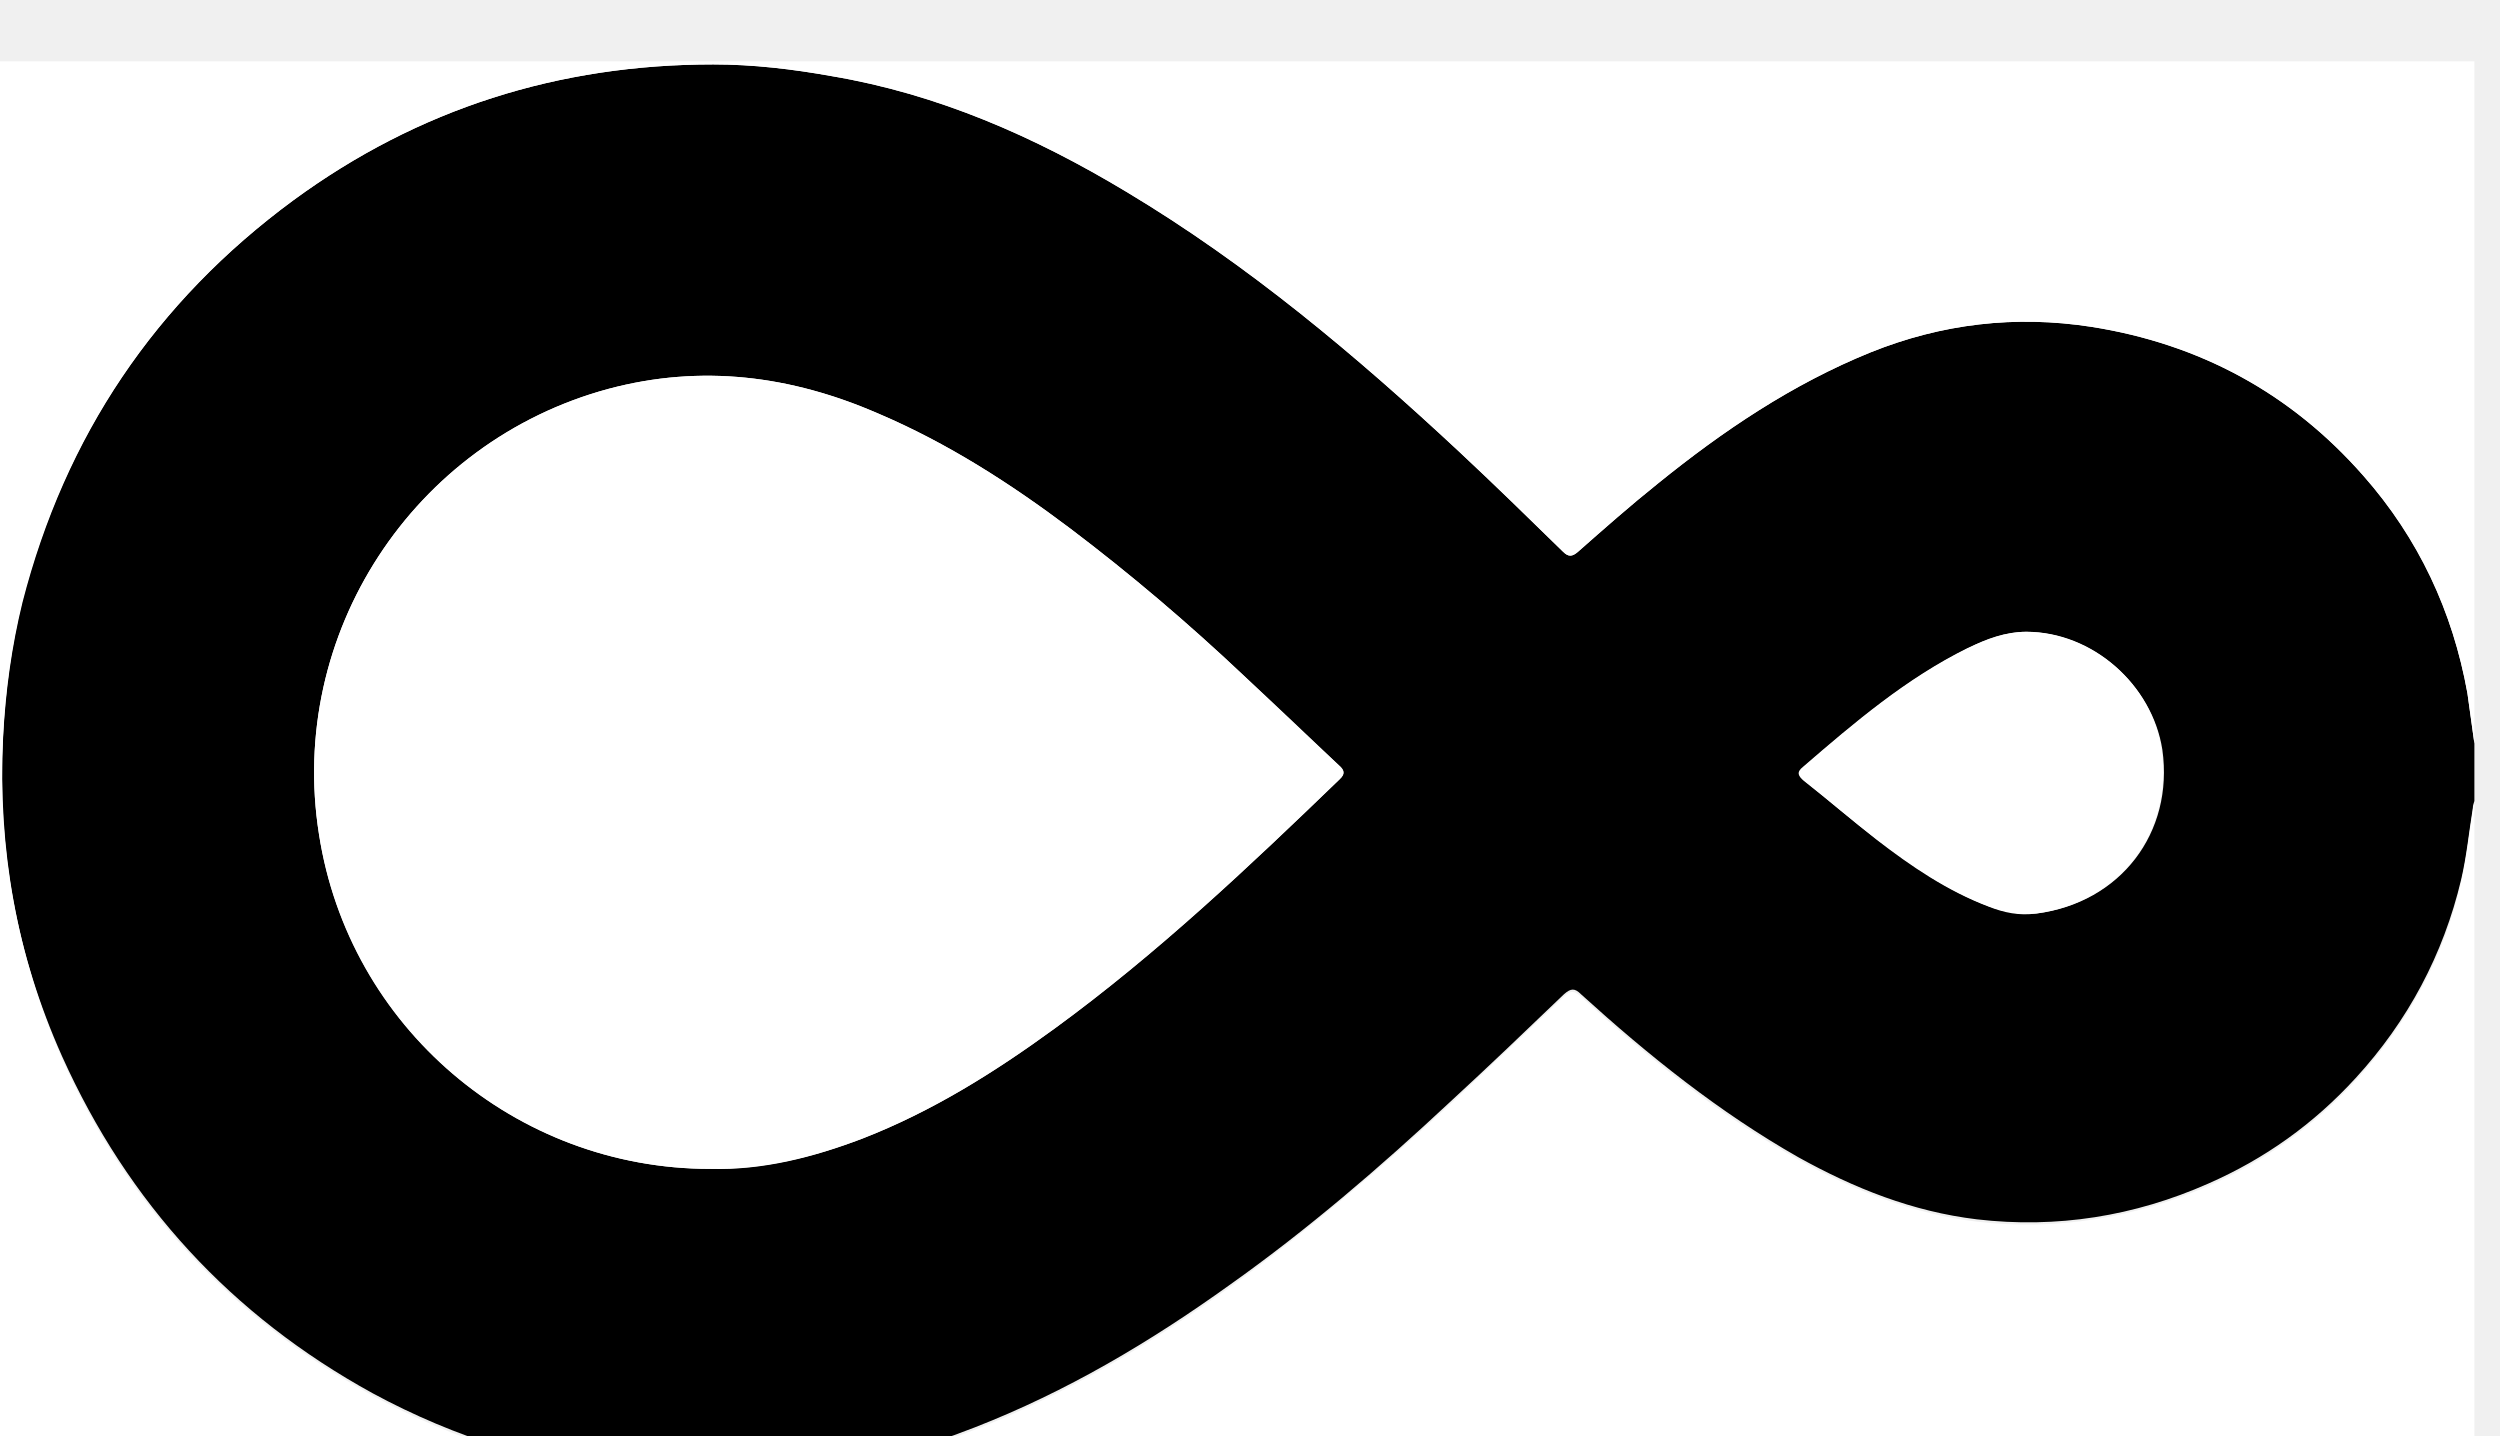
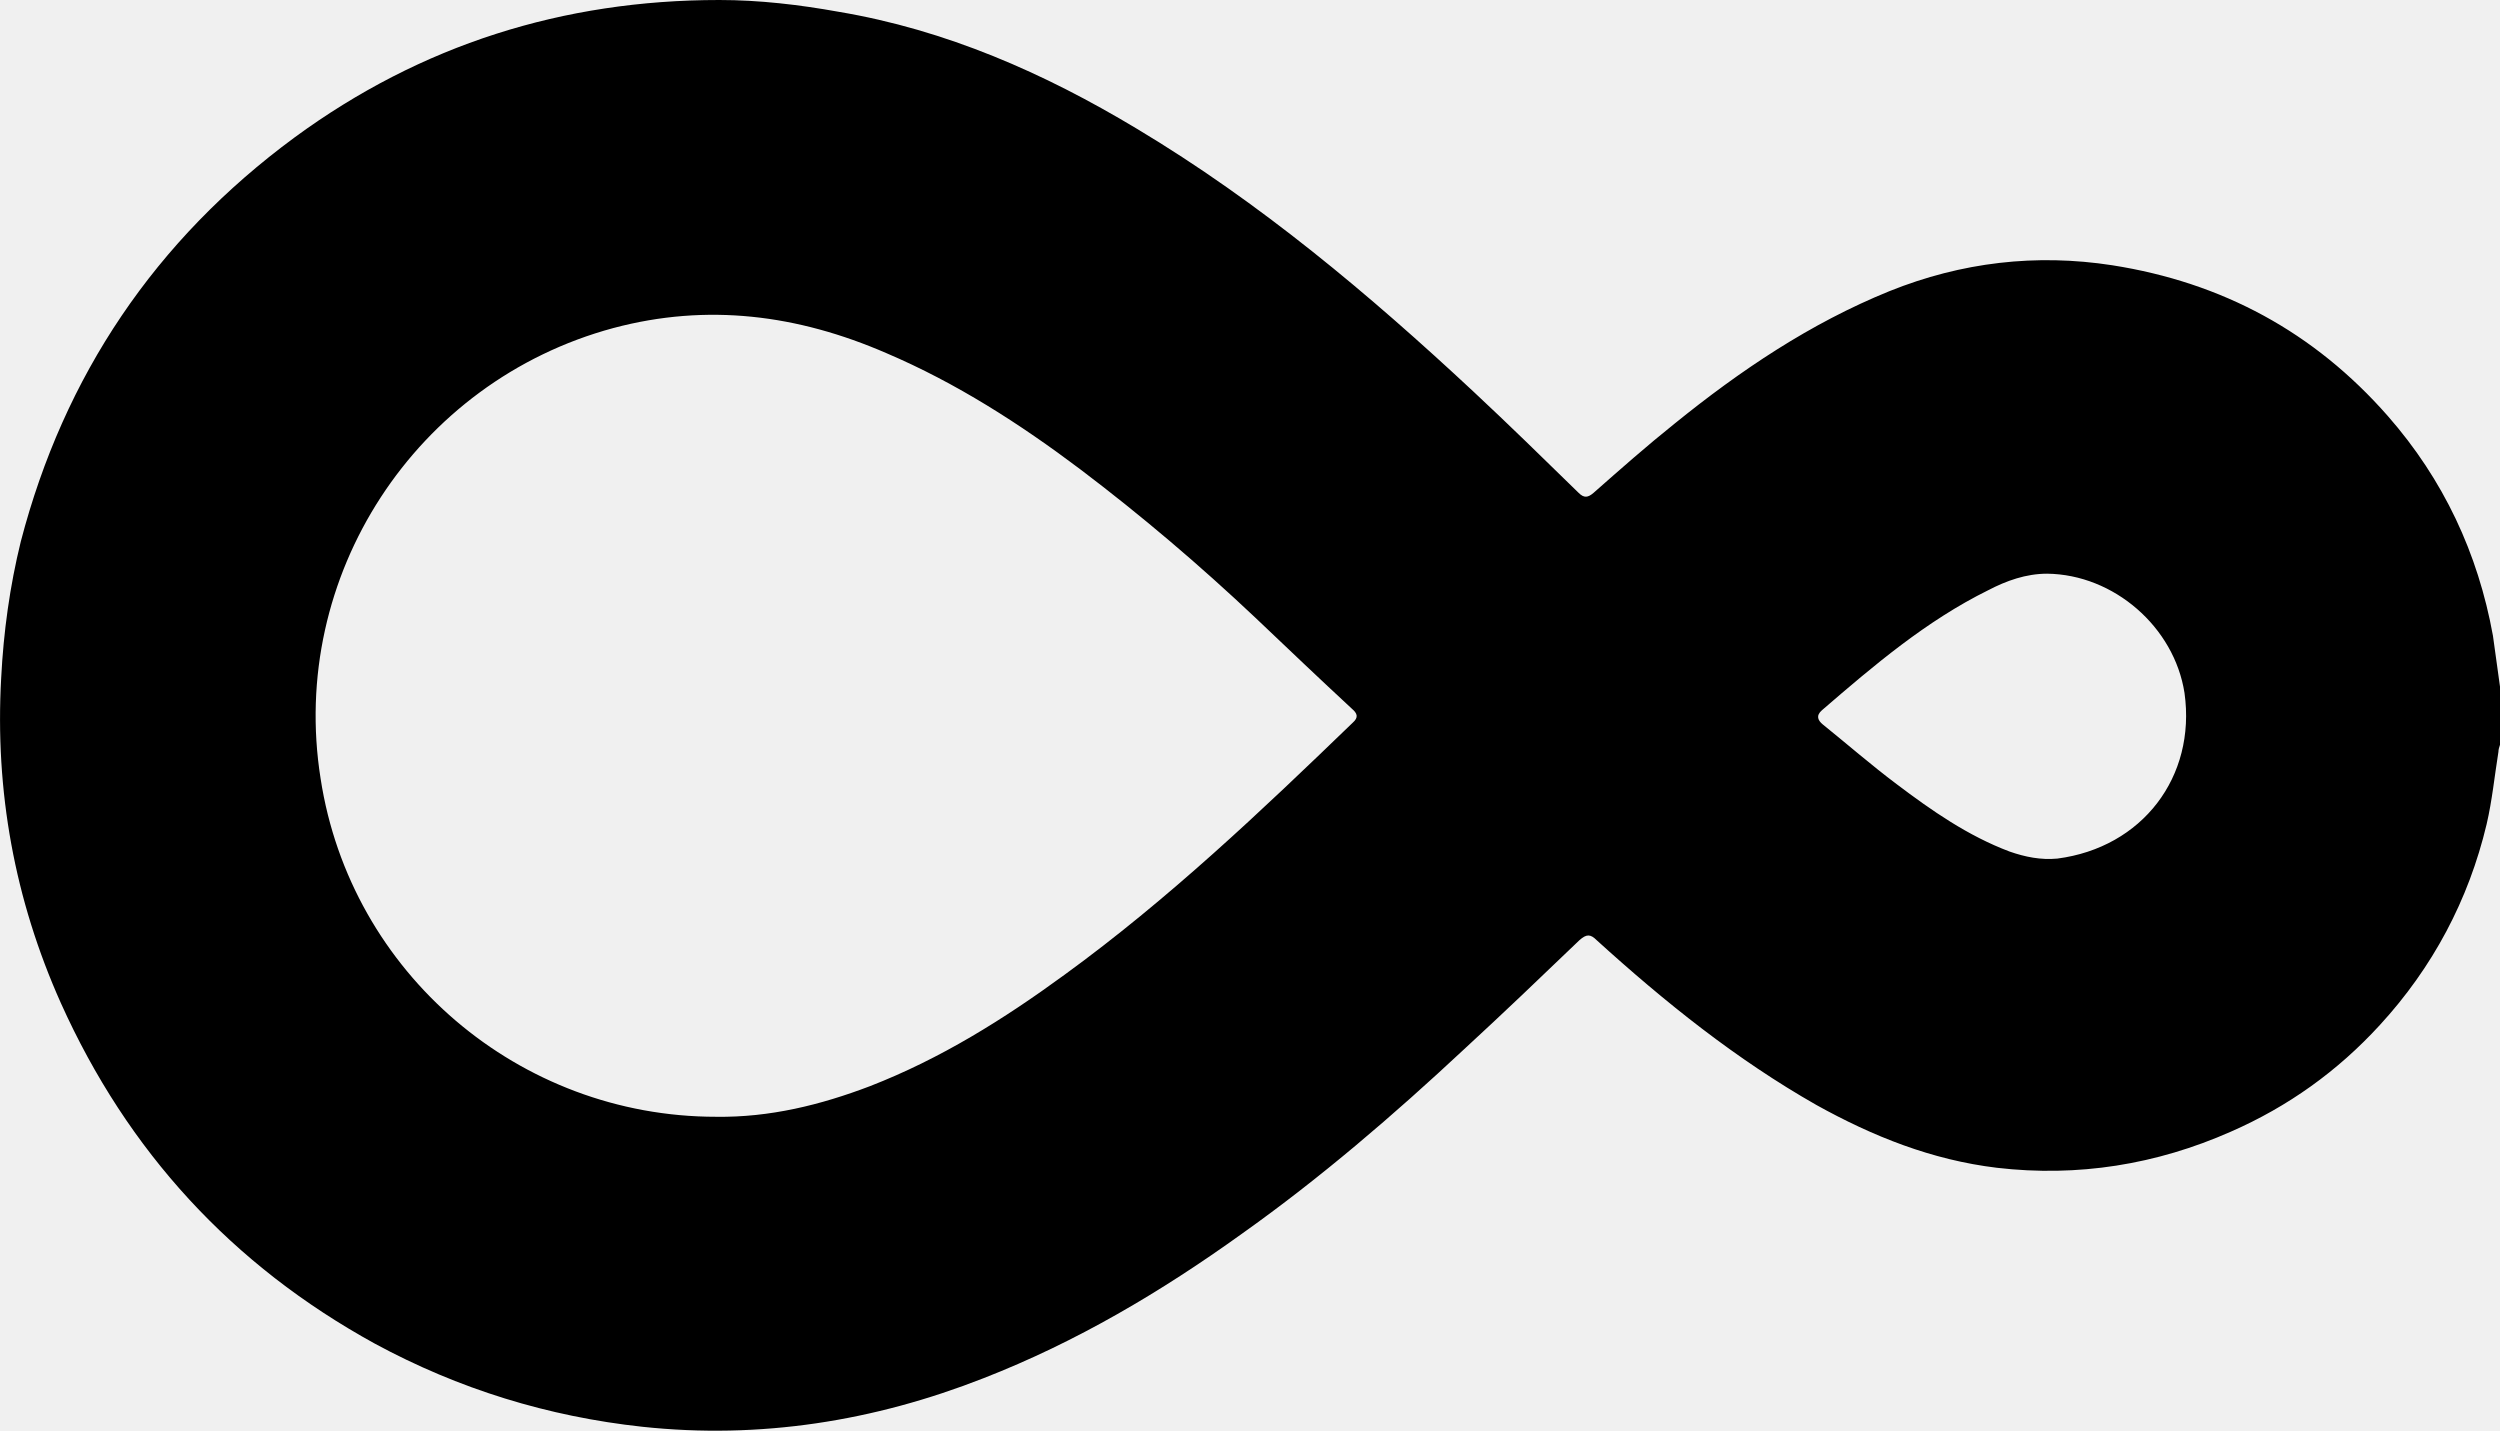
- <svg xmlns="http://www.w3.org/2000/svg" version="1.1" id="Layer_1" x="0px" y="0px" viewBox="0 0 322.1 185" style="enable-background:new 0 0 322.1 185;" xml:space="preserve">
+ <svg xmlns="http://www.w3.org/2000/svg" width="318.55" height="182.3" version="1.1" viewBox="0 0 318.55 182.3" xml:space="preserve">
  <style type="text/css">
	.st0{fill:#FFFFFF;}
</style>
-   <g>
-     <path d="M318.8,95.8c0,2.5,0,4.9,0,7.4c-0.1,0.3-0.2,0.6-0.2,0.9c-0.5,3.1-0.8,6.2-1.5,9.2c-2.3,9.7-6.9,18.3-13.6,25.6   c-5.4,5.9-11.7,10.4-19,13.6c-9.5,4.2-19.5,5.8-29.8,4.6c-8.3-1-15.8-4-23-8c-10.2-5.8-19.3-13.1-28-21c-0.8-0.8-1.3-0.8-2.2,0   c-4.9,4.7-9.7,9.3-14.7,13.9c-9,8.4-18.3,16.4-28.3,23.5c-10.3,7.4-21.1,13.8-32.9,18.4c-14,5.5-28.5,7.8-43.5,6.2   c-12-1.3-23.4-4.8-34.1-10.6c-18.2-10-31.5-24.5-40-43.4c-5.9-13.2-8.4-27-7.6-41.4c0.3-5.9,1.1-11.7,2.5-17.4   C8.4,56.2,20,38.9,37.8,25.8C53.9,14,72,8.3,91.9,8.3c5.1,0,10.2,0.6,15.2,1.5c13.7,2.3,26.2,7.8,38,14.9   c15.7,9.4,29.6,21.1,42.9,33.5c4.5,4.2,8.9,8.5,13.4,12.9c0.7,0.7,1.2,0.6,1.9,0c3.4-3,6.8-6,10.3-8.8c8.4-6.8,17.3-12.8,27.4-16.9   c9.2-3.7,18.7-4.8,28.4-3.3c14,2.2,25.7,8.5,35.1,19.2c7.1,8.1,11.5,17.5,13.4,28C318.2,91.4,318.5,93.6,318.8,95.8z M91.5,150.6   c6.8,0.1,13.3-1.5,19.6-3.9c9-3.5,17-8.5,24.8-14.2c13.2-9.6,25-20.8,36.7-32.1c0.8-0.7,0.6-1.2-0.1-1.8   c-4.1-3.8-8.2-7.7-12.3-11.6c-7.1-6.7-14.5-13-22.3-18.9c-7.7-5.8-15.8-11-24.7-14.8c-11.3-4.9-22.8-6.4-34.8-3.2   C53.2,56.9,37,81.7,41.1,107.5C44.9,132.3,66.4,150.6,91.5,150.6z M261.1,81.4c-2.7,0-5.2,0.9-7.5,2.1c-7.9,3.9-14.6,9.6-21.2,15.3   c-0.8,0.7-0.5,1.3,0.1,1.8c3.1,2.5,6.2,5.2,9.4,7.6c4.5,3.4,9.1,6.6,14.4,8.6c2,0.7,4,1.1,6.1,0.9c10.8-1.4,17.7-10.4,16.2-21.1   C277.3,88.2,269.6,81.5,261.1,81.4z" />
-     <path class="st0" d="M318.8,95.8c-0.3-2.2-0.6-4.3-0.9-6.5c-1.9-10.6-6.3-20-13.4-28c-9.3-10.6-21.1-17-35.1-19.2   c-9.8-1.5-19.2-0.4-28.4,3.3c-10.1,4.1-19,10.1-27.4,16.9c-3.5,2.8-6.9,5.8-10.3,8.8c-0.7,0.6-1.2,0.7-1.9,0   c-4.4-4.3-8.8-8.6-13.4-12.9c-13.3-12.4-27.2-24.1-42.9-33.5c-11.8-7.1-24.3-12.6-38-14.9c-5-0.9-10.1-1.5-15.2-1.5   C72,8.3,53.9,14,37.8,25.8C20,38.9,8.4,56.2,2.9,77.6C1.5,83.3,0.7,89.1,0.4,95c-0.7,14.4,1.8,28.2,7.6,41.4   c8.4,18.9,21.8,33.4,40,43.4c10.6,5.8,22,9.3,34.1,10.6c15,1.6,29.5-0.8,43.5-6.2c11.8-4.6,22.6-11,32.9-18.4   c10-7.2,19.3-15.2,28.3-23.5c4.9-4.6,9.8-9.3,14.7-13.9c0.8-0.8,1.3-0.8,2.2,0c8.7,7.9,17.7,15.2,28,21c7.2,4,14.8,7,23,8   c10.3,1.2,20.3-0.5,29.8-4.6c7.3-3.2,13.7-7.8,19-13.6c6.7-7.3,11.4-15.9,13.6-25.6c0.7-3,1-6.1,1.5-9.2c0-0.3,0.1-0.6,0.2-0.9   c0,29.3,0,58.6,0,87.8c-106.3,0-212.5,0-318.8,0C0,130,0,69,0,7.9c106.3,0,212.5,0,318.8,0C318.8,37.2,318.8,66.5,318.8,95.8z" />
-     <path class="st0" d="M91.5,150.6c-25.1,0-46.5-18.3-50.4-43.1C37,81.7,53.2,56.9,78.4,50.1c12-3.2,23.6-1.7,34.8,3.2   c8.9,3.8,17,9,24.7,14.8c7.8,5.9,15.2,12.2,22.3,18.9c4.1,3.8,8.2,7.7,12.3,11.6c0.7,0.6,0.8,1.1,0.1,1.8   c-11.7,11.3-23.6,22.5-36.7,32.1c-7.7,5.6-15.8,10.7-24.8,14.2C104.8,149.1,98.3,150.8,91.5,150.6z" />
-     <path class="st0" d="M261.1,81.4c8.5,0,16.2,6.8,17.4,15.2c1.5,10.7-5.4,19.7-16.2,21.1c-2.1,0.3-4.1-0.1-6.1-0.9   c-5.3-2-10-5.2-14.4-8.6c-3.2-2.5-6.2-5.1-9.4-7.6c-0.7-0.6-1-1.1-0.1-1.8c6.6-5.7,13.3-11.4,21.2-15.3   C255.9,82.4,258.4,81.4,261.1,81.4z" />
-   </g>
+   <path d="m318.55 87.5v7.4c-0.1 0.3-0.2 0.6-0.2 0.9-0.5 3.1-0.8 6.2-1.5 9.2-2.3 9.7-6.9 18.3-13.6 25.6-5.4 5.9-11.7 10.4-19 13.6-9.5 4.2-19.5 5.8-29.8 4.6-8.3-1-15.8-4-23-8-10.2-5.8-19.3-13.1-28-21-0.8-0.8-1.3-0.8-2.2 0-4.9 4.7-9.7 9.3-14.7 13.9-9 8.4-18.3 16.4-28.3 23.5-10.3 7.4-21.1 13.8-32.9 18.4-14 5.5-28.5 7.8-43.5 6.2-12-1.3-23.4-4.8-34.1-10.6-18.2-10-31.5-24.5-40-43.4-5.9-13.2-8.4-27-7.6-41.4 0.3-5.9 1.1-11.7 2.5-17.4 5.5-21.1 17.1-38.4 34.9-51.5 16.1-11.8 34.2-17.5 54.1-17.5 5.1 0 10.2 0.6 15.2 1.5 13.7 2.3 26.2 7.8 38 14.9 15.7 9.4 29.6 21.1 42.9 33.5 4.5 4.2 8.9 8.5 13.4 12.9 0.7 0.7 1.2 0.6 1.9 0 3.4-3 6.8-6 10.3-8.8 8.4-6.8 17.3-12.8 27.4-16.9 9.2-3.7 18.7-4.8 28.4-3.3 14 2.2 25.7 8.5 35.1 19.2 7.1 8.1 11.5 17.5 13.4 28 0.3 2.1 0.6 4.3 0.9 6.5zm-227.3 54.8c6.8 0.1 13.3-1.5 19.6-3.9 9-3.5 17-8.5 24.8-14.2 13.2-9.6 25-20.8 36.7-32.1 0.8-0.7 0.6-1.2-0.1-1.8-4.1-3.8-8.2-7.7-12.3-11.6-7.1-6.7-14.5-13-22.3-18.9-7.7-5.8-15.8-11-24.7-14.8-11.3-4.9-22.8-6.4-34.8-3.2-25.2 6.8-41.4 31.6-37.3 57.4 3.8 24.8 25.3 43.1 50.4 43.1zm169.6-69.2c-2.7 0-5.2 0.9-7.5 2.1-7.9 3.9-14.6 9.6-21.2 15.3-0.8 0.7-0.5 1.3 0.1 1.8 3.1 2.5 6.2 5.2 9.4 7.6 4.5 3.4 9.1 6.6 14.4 8.6 2 0.7 4 1.1 6.1 0.9 10.8-1.4 17.7-10.4 16.2-21.1-1.3-8.4-9-15.1-17.5-15.2z" fill="currentColor" />
</svg>
